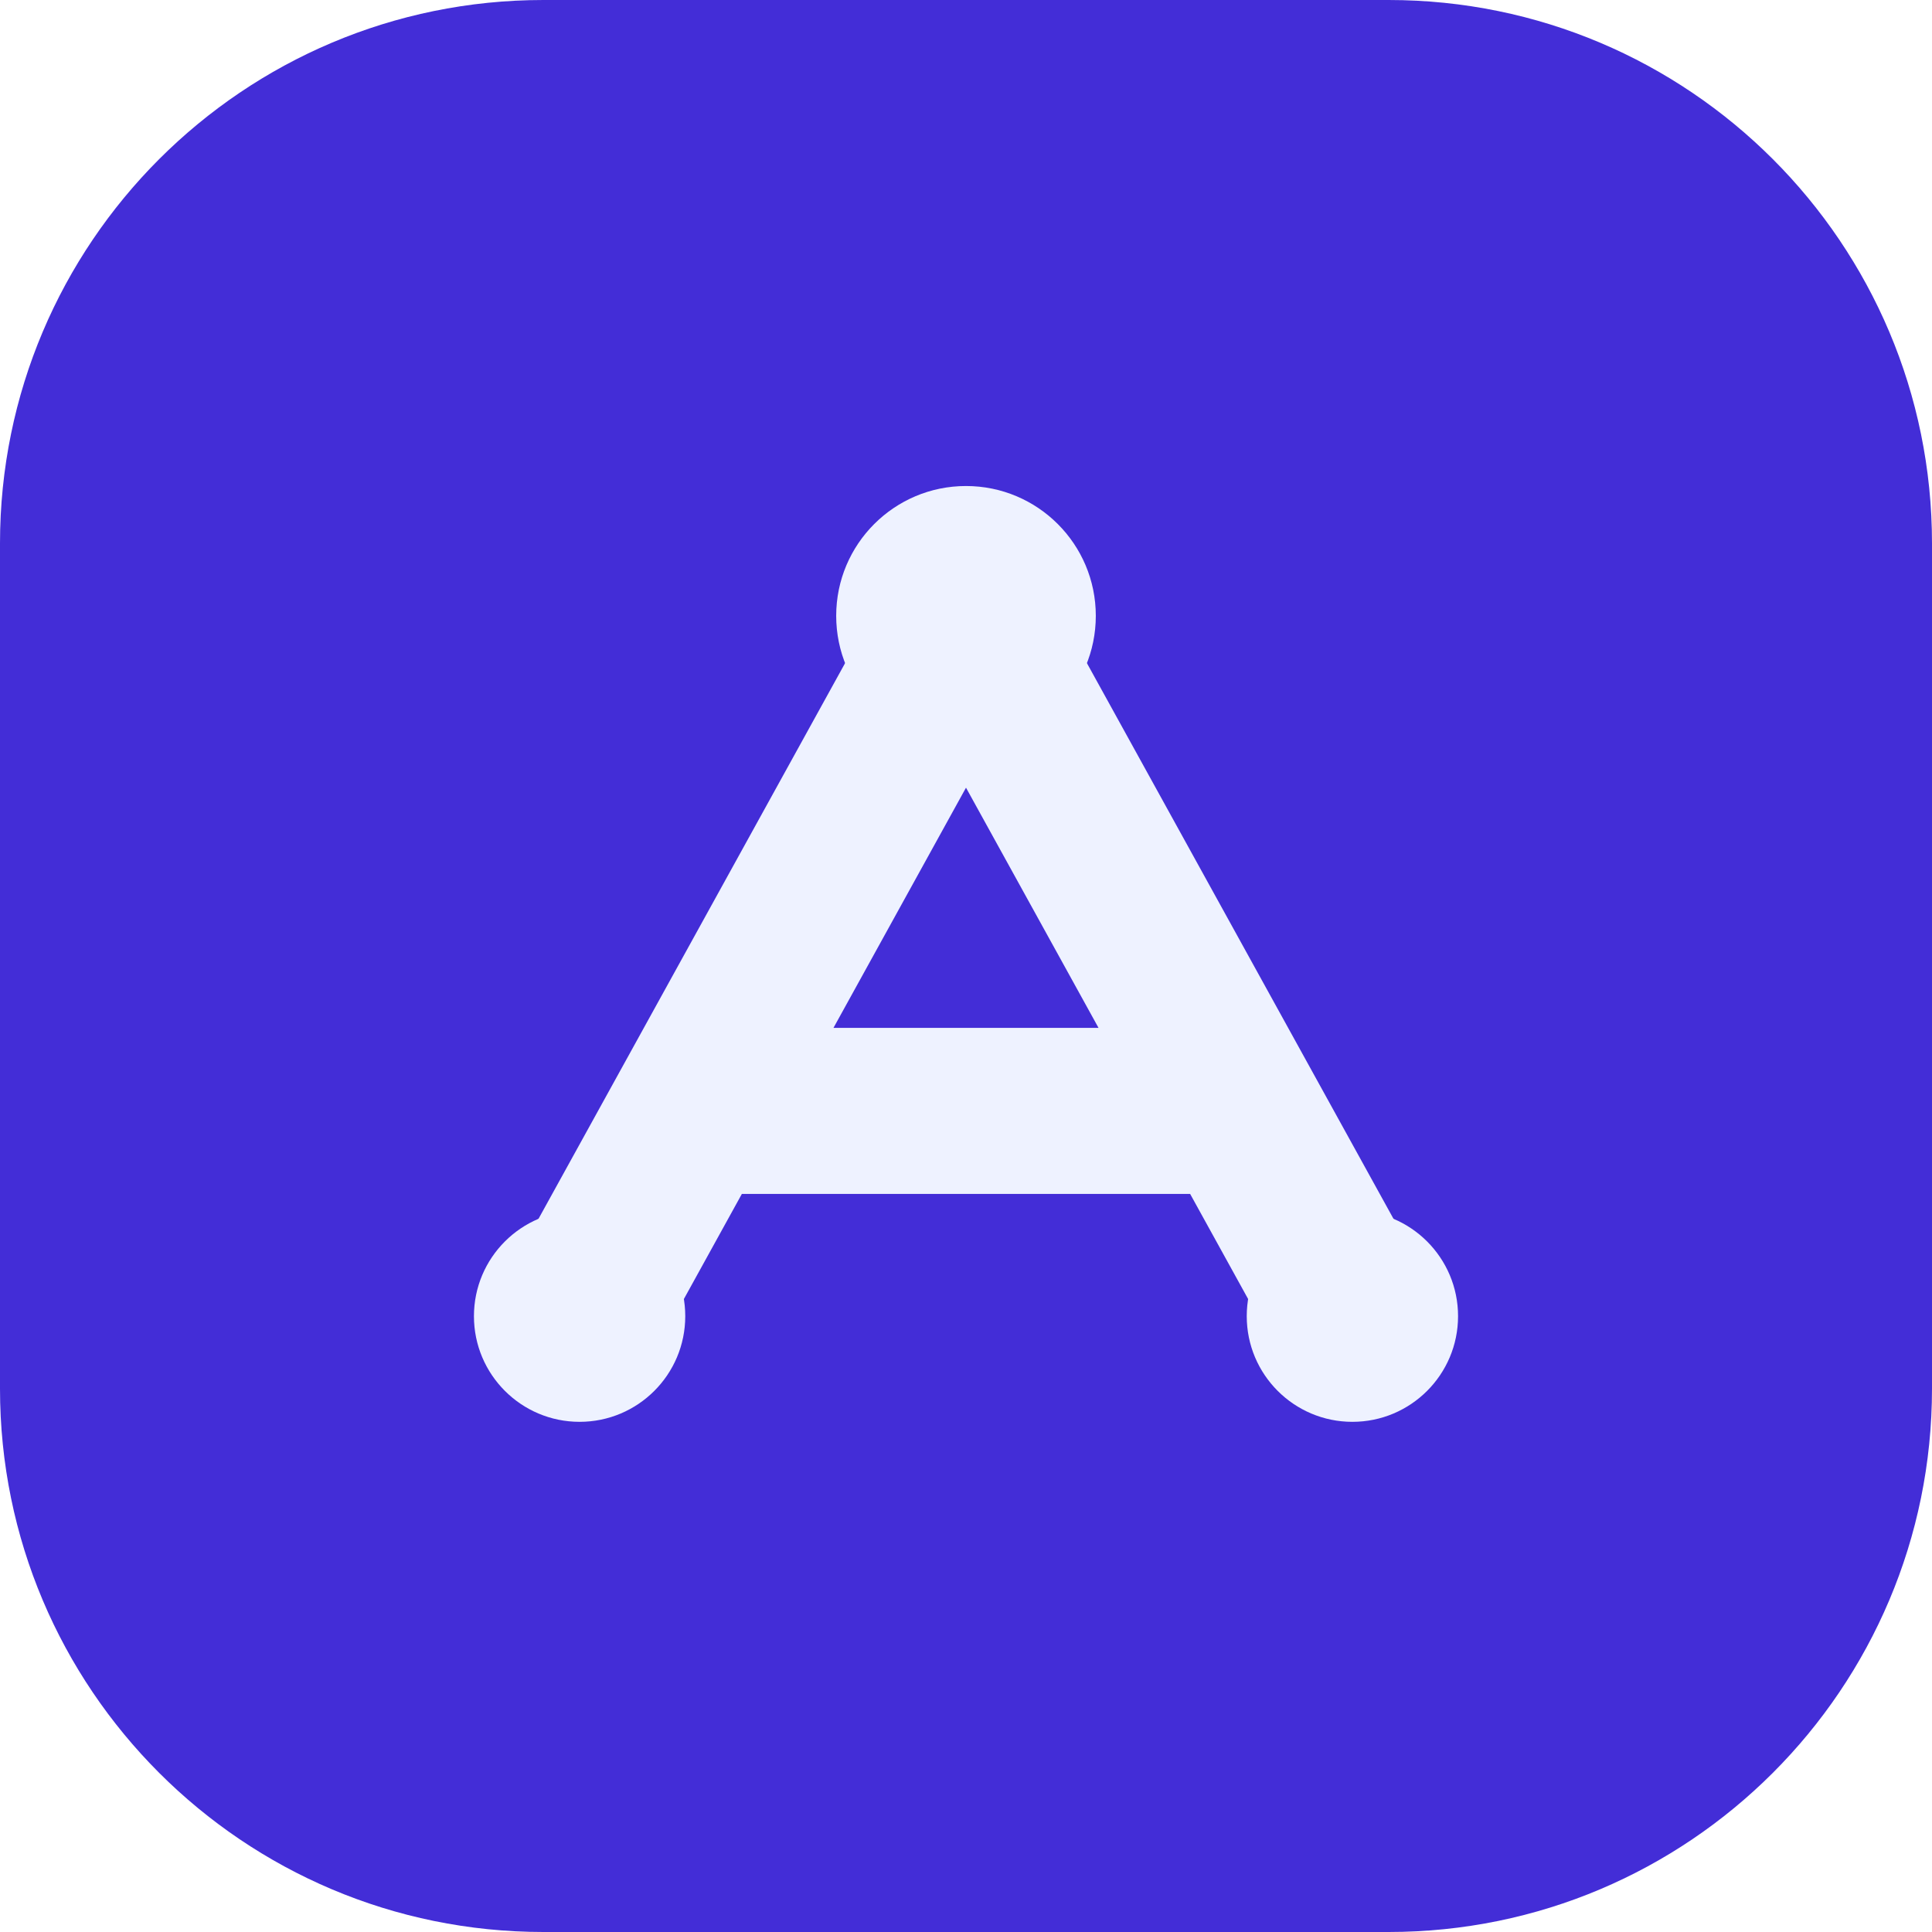
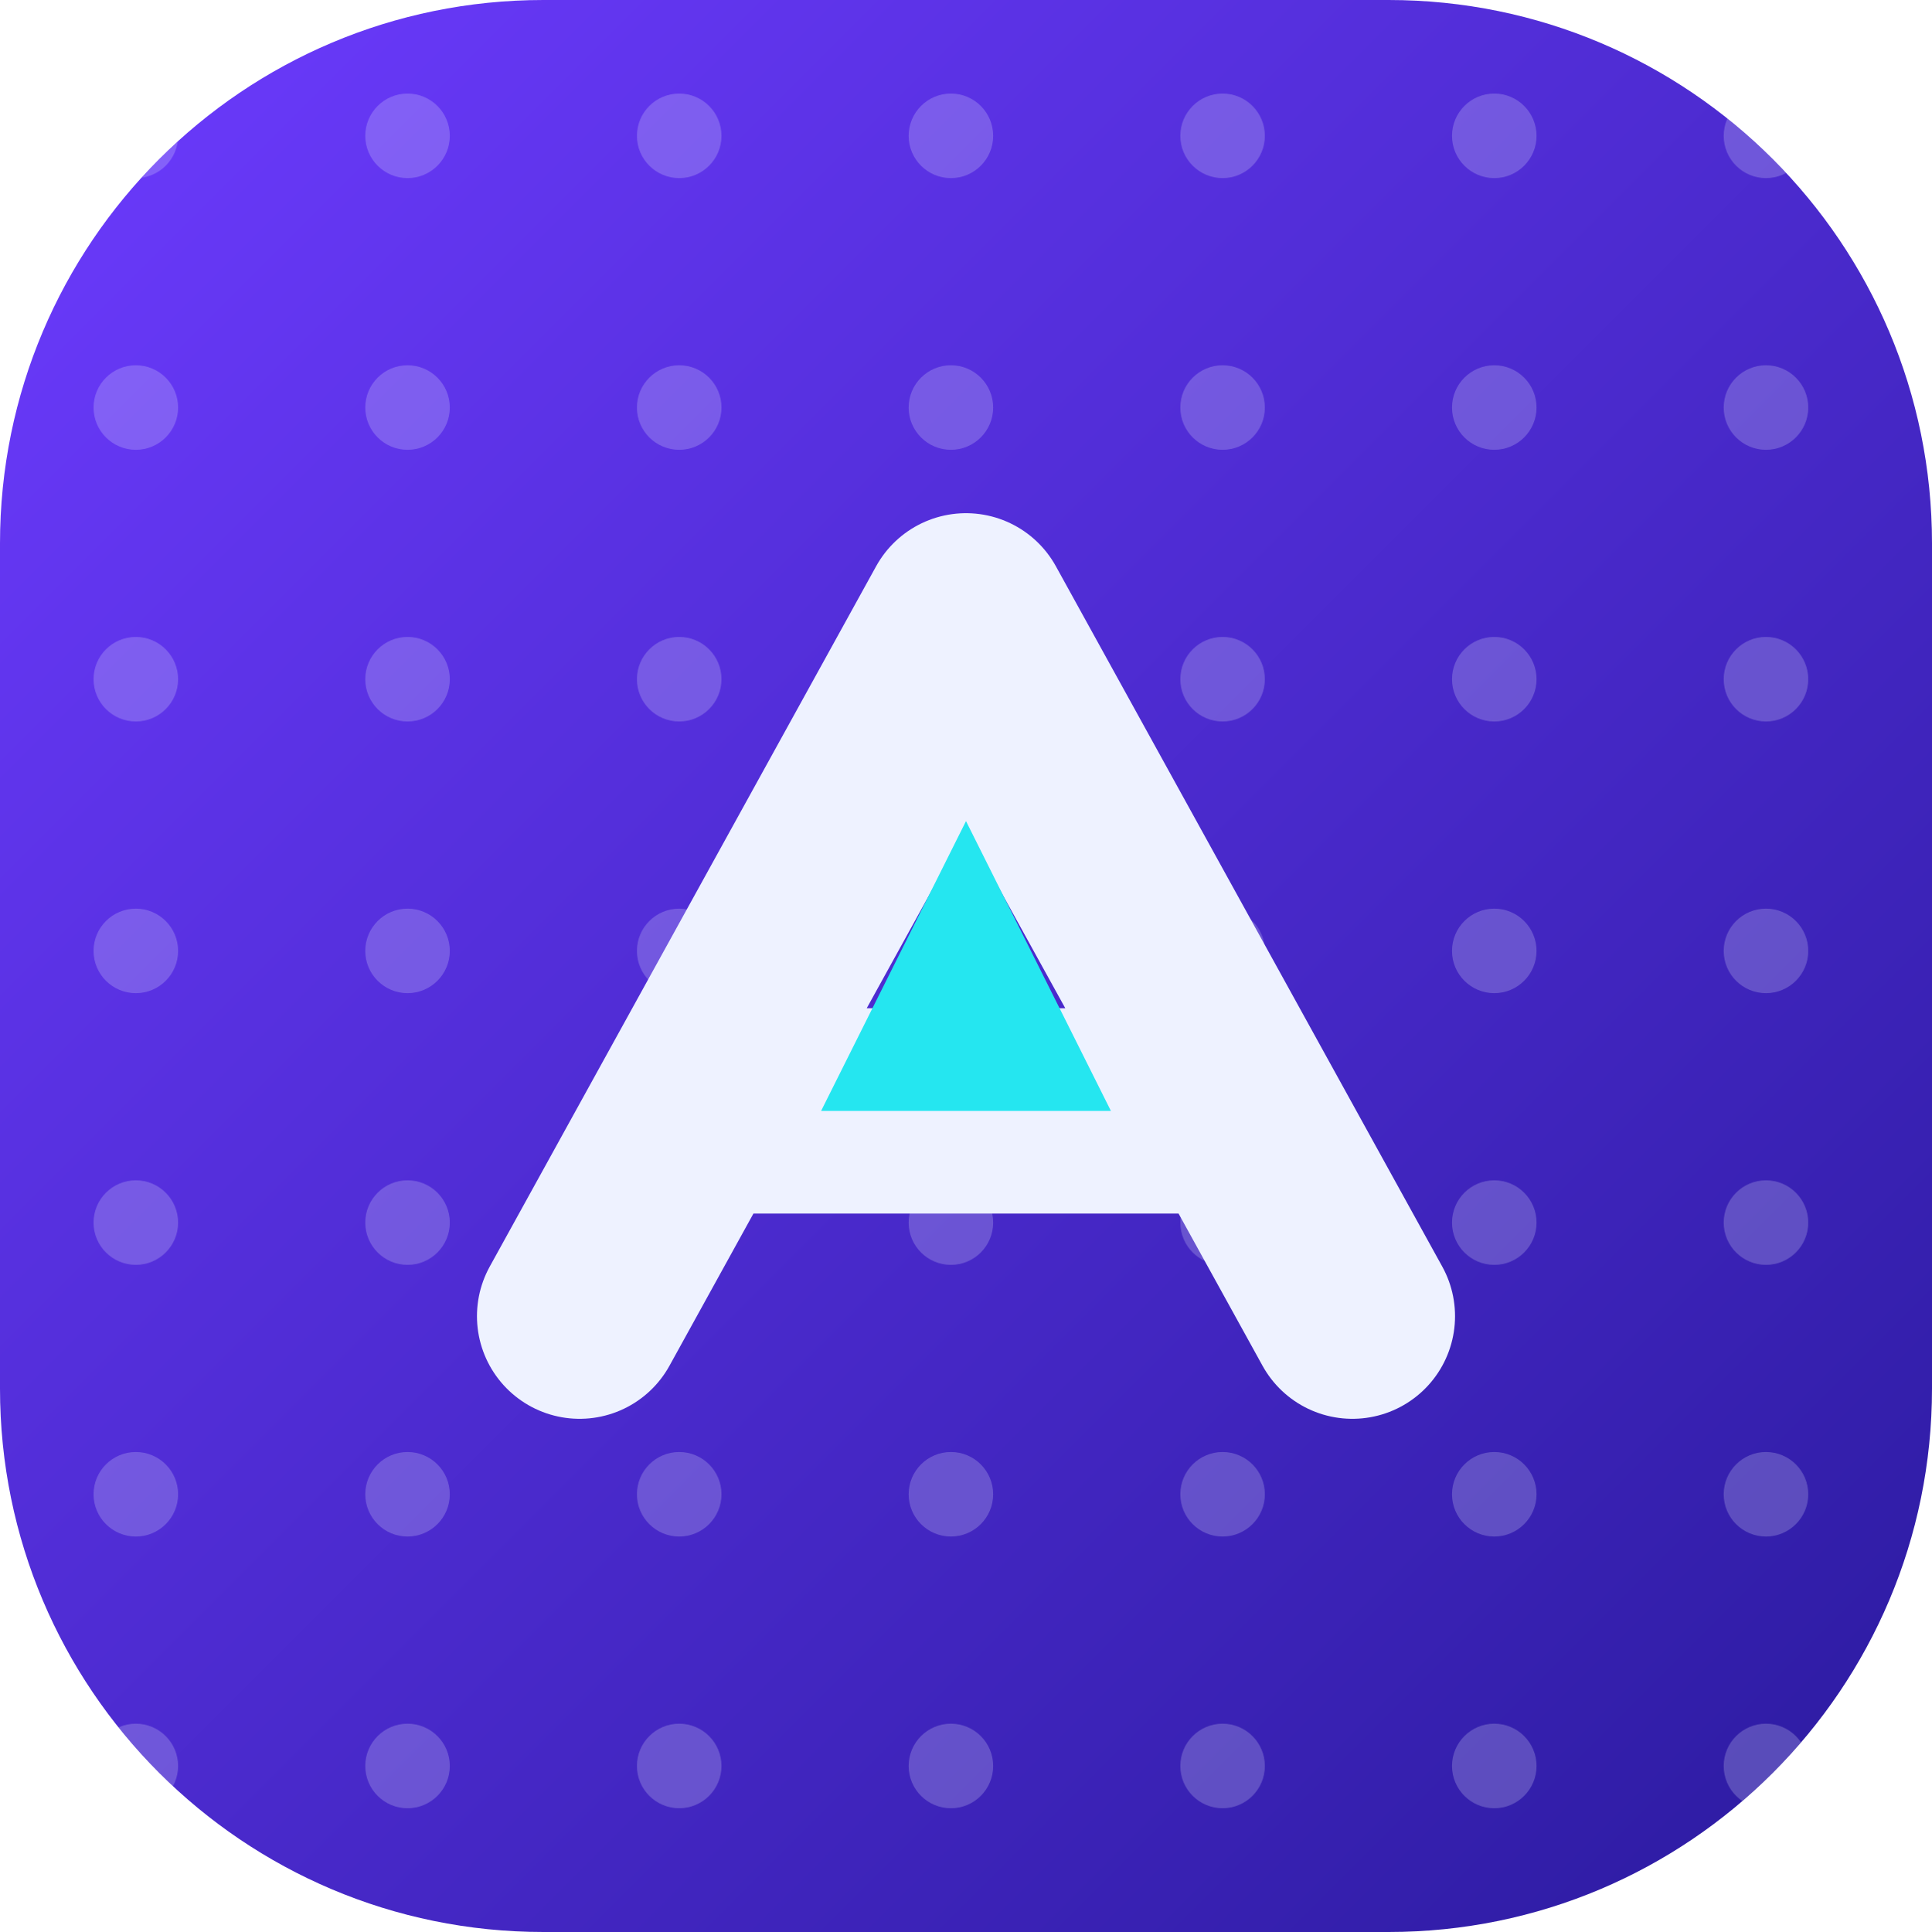
<svg xmlns="http://www.w3.org/2000/svg" viewBox="0 0 32 32">
-   <rect width="32" height="32" rx="9" fill="#432dd7" />
-   <path d="M9.6 21.8L16 10.2L22.4 21.8M11.48 18.4H20.52" fill="none" stroke="#eef2ff" stroke-width="2.75" stroke-linecap="round" stroke-linejoin="round" />
-   <circle cx="16" cy="10.2" r="2.15" fill="#eef2ff" />
-   <circle cx="9.6" cy="21.8" r="1.75" fill="#eef2ff" />
-   <circle cx="22.4" cy="21.8" r="1.75" fill="#eef2ff" />
+   <defs>
+     <linearGradient id="tile" x1="0" y1="0" x2="32" y2="32" gradientUnits="userSpaceOnUse">
+       <stop offset="0" stop-color="#6d3bff" />
+       <stop offset="1" stop-color="#2a1a9e" />
+     </linearGradient>
+     <pattern id="dots" width="4.5" height="4.5" patternUnits="userSpaceOnUse">
+       <circle cx="2.25" cy="2.25" r="0.7" fill="#eef2ff" opacity="0.22" />
+     </pattern>
+   </defs>
+   <rect width="32" height="32" rx="9" fill="url(#tile)" />
+   <rect width="32" height="32" rx="9" fill="url(#dots)" />
+   <path d="M9.6 21.8L16 10.2L22.4 21.8M11.48 18.4H20.52" fill="none" stroke="#eef2ff" stroke-width="3.4" stroke-linecap="round" stroke-linejoin="round" />
+   <path d="M16 13.6L18.4 18.4H13.6Z" fill="#25e6f0" />
</svg>
